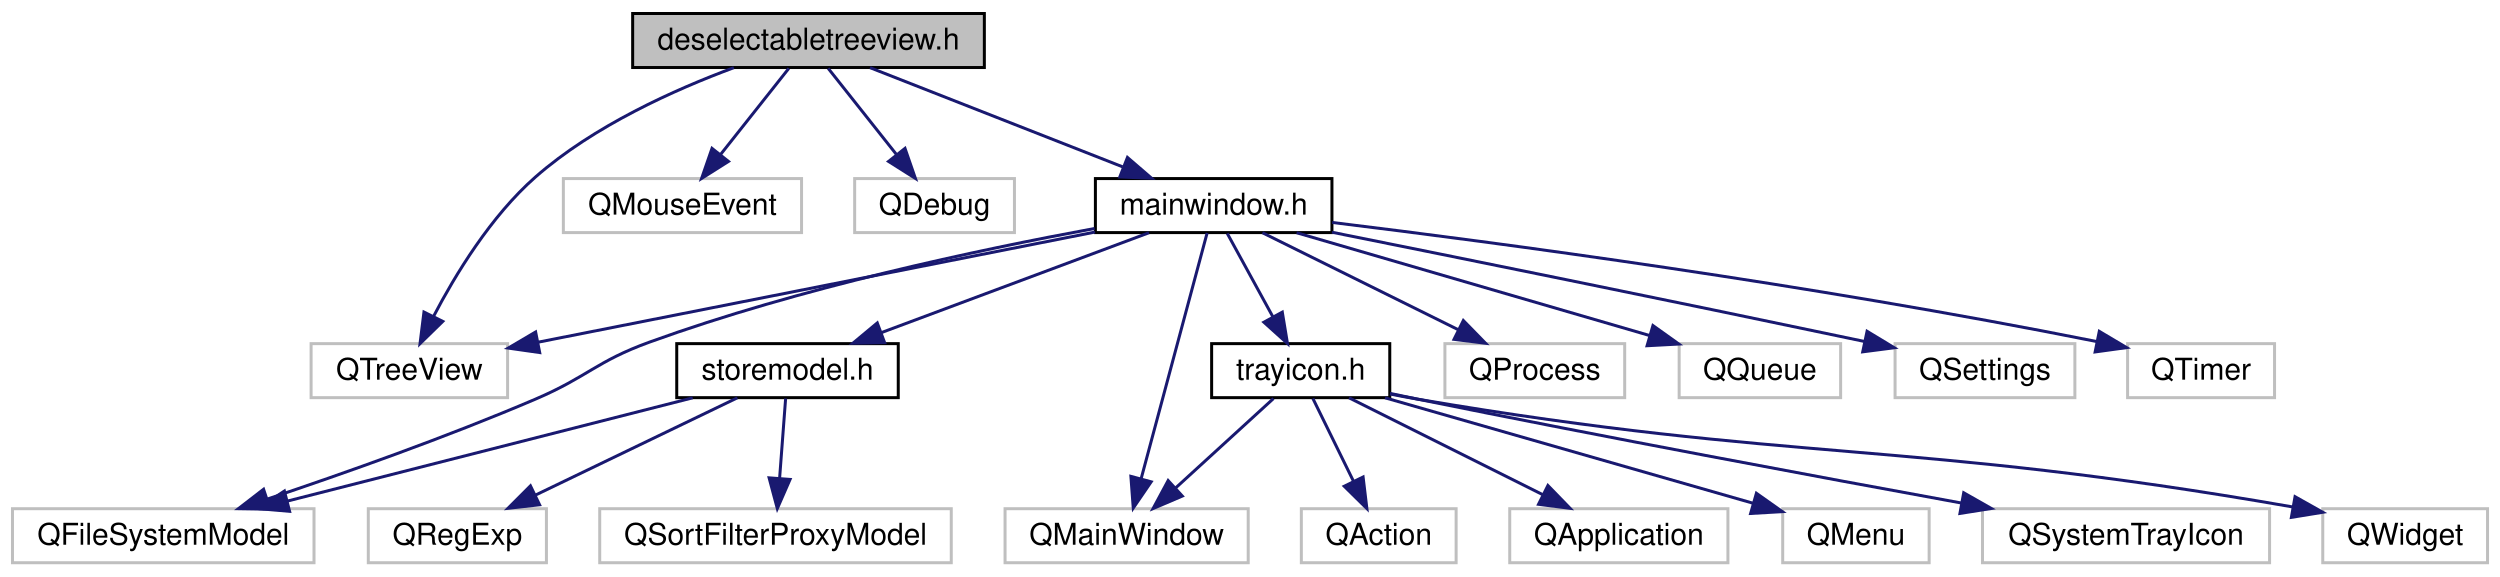
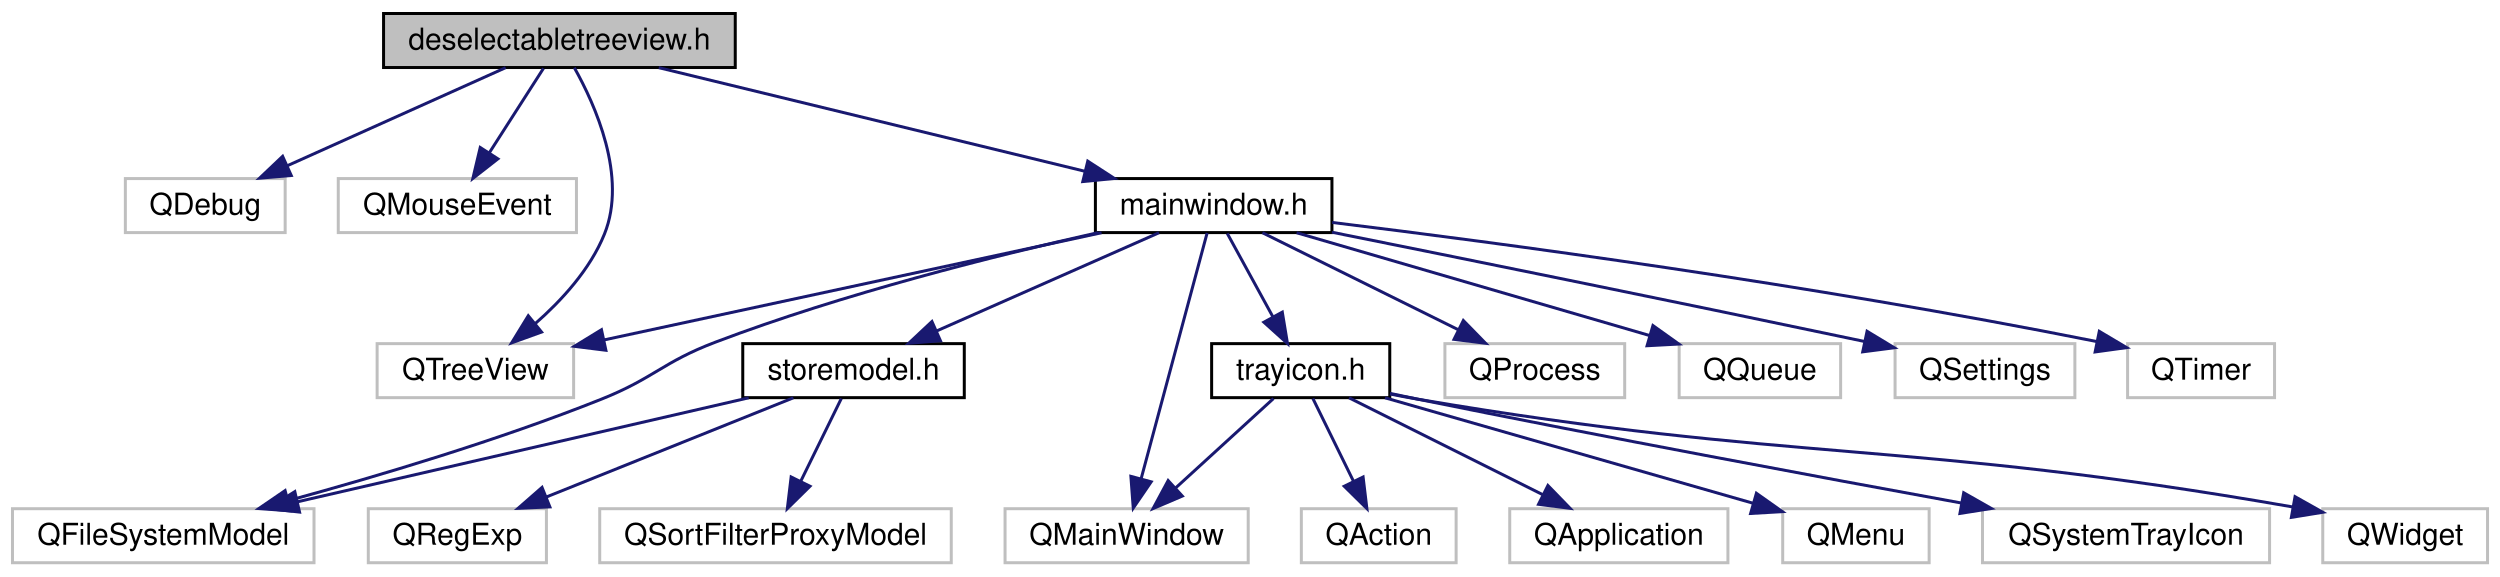
<svg xmlns="http://www.w3.org/2000/svg" xmlns:xlink="http://www.w3.org/1999/xlink" width="833pt" height="192pt" viewBox="0.00 0.00 832.68 192.00">
  <g id="graph0" class="graph" transform="scale(1 1) rotate(0) translate(4 188)">
    <g id="node1" class="node">
-       <polygon fill="#bfbfbf" stroke="black" points="206.643,-165.5 206.643,-183.5 323.825,-183.5 323.825,-165.5 206.643,-165.5" />
-       <text text-anchor="middle" x="265.234" y="-171.5" font-family="Helvetica,sans-Serif" font-size="10.00">deselectabletreeview.h</text>
+       <polygon fill="#bfbfbf" stroke="black" points="123.643,-165.5 123.643,-183.5 240.825,-183.5 240.825,-165.5 123.643,-165.5" />
+       <text text-anchor="middle" x="182.234" y="-171.5" font-family="Helvetica,sans-Serif" font-size="10.00">deselectabletreeview.h</text>
    </g>
    <g id="node2" class="node">
-       <polygon fill="none" stroke="#bfbfbf" points="99.498,-55.5 99.498,-73.5 164.97,-73.5 164.97,-55.5 99.498,-55.5" />
-       <text text-anchor="middle" x="132.234" y="-61.5" font-family="Helvetica,sans-Serif" font-size="10.00">QTreeView</text>
+       <polygon fill="none" stroke="#bfbfbf" points="37.611,-110.5 37.611,-128.5 90.857,-128.5 90.857,-110.5 37.611,-110.5" />
+       <text text-anchor="middle" x="64.234" y="-116.5" font-family="Helvetica,sans-Serif" font-size="10.00">QDebug</text>
    </g>
    <g id="edge1" class="edge">
-       <path fill="none" stroke="midnightblue" d="M240.355,-165.445C220.781,-158.199 193.659,-146.059 174.234,-129 159.369,-115.946 147.529,-96.451 140.259,-82.508" />
-       <polygon fill="midnightblue" stroke="midnightblue" points="143.373,-80.911 135.794,-73.508 137.103,-84.022 143.373,-80.911" />
+       <path fill="none" stroke="midnightblue" d="M164.312,-165.45C144.993,-156.773 114.007,-142.856 91.628,-132.804" />
+       <polygon fill="midnightblue" stroke="midnightblue" points="92.88,-129.53 82.324,-128.625 90.012,-135.915 92.88,-129.53" />
    </g>
    <g id="node3" class="node">
-       <polygon fill="none" stroke="#bfbfbf" points="183.552,-110.5 183.552,-128.5 262.916,-128.5 262.916,-110.5 183.552,-110.5" />
-       <text text-anchor="middle" x="223.234" y="-116.5" font-family="Helvetica,sans-Serif" font-size="10.00">QMouseEvent</text>
+       <polygon fill="none" stroke="#bfbfbf" points="108.552,-110.5 108.552,-128.5 187.916,-128.5 187.916,-110.5 108.552,-110.5" />
+       <text text-anchor="middle" x="148.234" y="-116.5" font-family="Helvetica,sans-Serif" font-size="10.00">QMouseEvent</text>
    </g>
    <g id="edge2" class="edge">
-       <path fill="none" stroke="midnightblue" d="M258.671,-165.219C252.595,-157.551 243.393,-145.939 235.889,-136.469" />
-       <polygon fill="midnightblue" stroke="midnightblue" points="238.567,-134.213 229.613,-128.55 233.081,-138.561 238.567,-134.213" />
+       <path fill="none" stroke="midnightblue" d="M176.921,-165.219C172.103,-157.707 164.856,-146.411 158.852,-137.052" />
+       <polygon fill="midnightblue" stroke="midnightblue" points="161.743,-135.077 153.398,-128.55 155.851,-138.856 161.743,-135.077" />
    </g>
    <g id="node4" class="node">
-       <polygon fill="none" stroke="#bfbfbf" points="280.611,-110.5 280.611,-128.5 333.857,-128.5 333.857,-110.5 280.611,-110.5" />
-       <text text-anchor="middle" x="307.234" y="-116.5" font-family="Helvetica,sans-Serif" font-size="10.00">QDebug</text>
+       <polygon fill="none" stroke="#bfbfbf" points="121.498,-55.5 121.498,-73.5 186.97,-73.5 186.97,-55.5 121.498,-55.5" />
+       <text text-anchor="middle" x="154.234" y="-61.5" font-family="Helvetica,sans-Serif" font-size="10.00">QTreeView</text>
    </g>
    <g id="edge3" class="edge">
-       <path fill="none" stroke="midnightblue" d="M271.796,-165.219C277.873,-157.551 287.075,-145.939 294.579,-136.469" />
-       <polygon fill="midnightblue" stroke="midnightblue" points="297.387,-138.561 300.855,-128.55 291.901,-134.213 297.387,-138.561" />
+       <path fill="none" stroke="midnightblue" d="M187.206,-165.441C194.119,-153.145 204.96,-129.114 197.234,-110 192.487,-98.256 182.991,-87.891 174.128,-80.125" />
+       <polygon fill="midnightblue" stroke="midnightblue" points="176.282,-77.365 166.32,-73.759 171.859,-82.791 176.282,-77.365" />
    </g>
    <g id="node5" class="node">
      <g id="a_node5">
        <a xlink:href="mainwindow_8h.html" target="_top" xlink:title="mainwindow.h">
          <polygon fill="none" stroke="black" points="360.825,-110.5 360.825,-128.5 439.643,-128.5 439.643,-110.5 360.825,-110.5" />
          <text text-anchor="middle" x="400.234" y="-116.5" font-family="Helvetica,sans-Serif" font-size="10.00">mainwindow.h</text>
        </a>
      </g>
    </g>
    <g id="edge4" class="edge">
-       <path fill="none" stroke="midnightblue" d="M285.737,-165.45C308.138,-156.656 344.247,-142.48 369.921,-132.401" />
-       <polygon fill="midnightblue" stroke="midnightblue" points="371.508,-135.538 379.537,-128.625 368.95,-129.022 371.508,-135.538" />
+       <path fill="none" stroke="midnightblue" d="M215.343,-165.45C253.307,-156.221 315.652,-141.063 357.313,-130.935" />
+       <polygon fill="midnightblue" stroke="midnightblue" points="358.281,-134.302 367.171,-128.538 356.627,-127.5 358.281,-134.302" />
    </g>
    <g id="edge22" class="edge">
-       <path fill="none" stroke="midnightblue" d="M360.69,-110.68C311.106,-100.874 226.416,-84.126 175.254,-74.008" />
-       <polygon fill="midnightblue" stroke="midnightblue" points="175.669,-70.522 165.18,-72.015 174.311,-77.389 175.669,-70.522" />
+       <path fill="none" stroke="midnightblue" d="M362.872,-110.45C318.293,-100.846 243.92,-84.823 197.059,-74.727" />
+       <polygon fill="midnightblue" stroke="midnightblue" points="197.724,-71.29 187.211,-72.605 196.25,-78.133 197.724,-71.29" />
    </g>
    <g id="node6" class="node">
      <g id="a_node6">
        <a xlink:href="storemodel_8h.html" target="_top" xlink:title="storemodel.h">
-           <polygon fill="none" stroke="black" points="221.33,-55.5 221.33,-73.5 295.138,-73.5 295.138,-55.5 221.33,-55.5" />
-           <text text-anchor="middle" x="258.234" y="-61.5" font-family="Helvetica,sans-Serif" font-size="10.00">storemodel.h</text>
+           <polygon fill="none" stroke="black" points="243.33,-55.5 243.33,-73.5 317.138,-73.5 317.138,-55.5 243.33,-55.5" />
+           <text text-anchor="middle" x="280.234" y="-61.5" font-family="Helvetica,sans-Serif" font-size="10.00">storemodel.h</text>
        </a>
      </g>
    </g>
    <g id="edge5" class="edge">
-       <path fill="none" stroke="midnightblue" d="M378.667,-110.45C354.897,-101.578 316.451,-87.229 289.404,-77.134" />
-       <polygon fill="midnightblue" stroke="midnightblue" points="290.596,-73.843 280.004,-73.625 288.148,-80.401 290.596,-73.843" />
+       <path fill="none" stroke="midnightblue" d="M382.008,-110.45C362.273,-101.734 330.567,-87.731 307.787,-77.669" />
+       <polygon fill="midnightblue" stroke="midnightblue" points="309.192,-74.464 298.631,-73.625 306.364,-80.867 309.192,-74.464" />
    </g>
    <g id="node7" class="node">
      <polygon fill="none" stroke="#bfbfbf" points="0,-0.5 0,-18.5 100.468,-18.5 100.468,-0.5 0,-0.5" />
      <text text-anchor="middle" x="50.234" y="-6.5" font-family="Helvetica,sans-Serif" font-size="10.00">QFileSystemModel</text>
    </g>
    <g id="edge16" class="edge">
-       <path fill="none" stroke="midnightblue" d="M360.577,-111.875C321.988,-104.789 262.051,-92.074 212.234,-74 194.484,-67.56 191.595,-62.424 174.234,-55 144.661,-42.353 110.161,-30.173 85.07,-21.763" />
-       <polygon fill="midnightblue" stroke="midnightblue" points="85.867,-18.339 75.273,-18.51 83.661,-24.983 85.867,-18.339" />
+       <path fill="none" stroke="midnightblue" d="M361.633,-110.478C327.539,-102.848 276.774,-90.147 234.234,-74 216.581,-67.299 213.771,-61.999 196.234,-55 161.89,-41.293 121.606,-29.307 92.063,-21.238" />
+       <polygon fill="midnightblue" stroke="midnightblue" points="92.654,-17.773 82.088,-18.551 90.834,-24.532 92.654,-17.773" />
    </g>
    <g id="node10" class="node">
      <g id="a_node10">
        <a xlink:href="trayicon_8h.html" target="_top" xlink:title="trayicon.h">
          <polygon fill="none" stroke="black" points="399.557,-55.5 399.557,-73.5 458.911,-73.5 458.911,-55.5 399.557,-55.5" />
          <text text-anchor="middle" x="429.234" y="-61.5" font-family="Helvetica,sans-Serif" font-size="10.00">trayicon.h</text>
        </a>
      </g>
    </g>
    <g id="edge9" class="edge">
      <path fill="none" stroke="midnightblue" d="M404.765,-110.219C408.832,-102.786 414.928,-91.646 420.017,-82.345" />
      <polygon fill="midnightblue" stroke="midnightblue" points="423.1,-84.002 424.829,-73.55 416.959,-80.642 423.1,-84.002" />
    </g>
    <g id="node13" class="node">
      <polygon fill="none" stroke="#bfbfbf" points="330.724,-0.5 330.724,-18.5 411.744,-18.5 411.744,-0.5 330.724,-0.5" />
      <text text-anchor="middle" x="371.234" y="-6.5" font-family="Helvetica,sans-Serif" font-size="10.00">QMainWindow</text>
    </g>
    <g id="edge17" class="edge">
      <path fill="none" stroke="midnightblue" d="M398.054,-110.382C393.415,-93.104 382.466,-52.329 376.084,-28.563" />
      <polygon fill="midnightblue" stroke="midnightblue" points="379.413,-27.462 373.439,-18.712 372.652,-29.277 379.413,-27.462" />
    </g>
    <g id="node17" class="node">
      <polygon fill="none" stroke="#bfbfbf" points="477.283,-55.5 477.283,-73.5 537.185,-73.5 537.185,-55.5 477.283,-55.5" />
      <text text-anchor="middle" x="507.234" y="-61.5" font-family="Helvetica,sans-Serif" font-size="10.00">QProcess</text>
    </g>
    <g id="edge18" class="edge">
      <path fill="none" stroke="midnightblue" d="M416.485,-110.45C433.846,-101.851 461.598,-88.105 481.846,-78.076" />
      <polygon fill="midnightblue" stroke="midnightblue" points="483.423,-81.2 490.83,-73.625 480.315,-74.928 483.423,-81.2" />
    </g>
    <g id="node18" class="node">
      <polygon fill="none" stroke="#bfbfbf" points="555.333,-55.5 555.333,-73.5 609.135,-73.5 609.135,-55.5 555.333,-55.5" />
      <text text-anchor="middle" x="582.234" y="-61.5" font-family="Helvetica,sans-Serif" font-size="10.00">QQueue</text>
    </g>
    <g id="edge19" class="edge">
      <path fill="none" stroke="midnightblue" d="M427.876,-110.45C459.282,-101.305 510.675,-86.338 545.448,-76.212" />
      <polygon fill="midnightblue" stroke="midnightblue" points="546.602,-79.522 555.225,-73.365 544.645,-72.801 546.602,-79.522" />
    </g>
    <g id="node19" class="node">
      <polygon fill="none" stroke="#bfbfbf" points="627.278,-55.5 627.278,-73.5 687.189,-73.5 687.189,-55.5 627.278,-55.5" />
      <text text-anchor="middle" x="657.234" y="-61.5" font-family="Helvetica,sans-Serif" font-size="10.00">QSettings</text>
    </g>
    <g id="edge20" class="edge">
      <path fill="none" stroke="midnightblue" d="M439.649,-110.617C481.289,-102.254 549.135,-88.524 616.999,-74.24" />
      <polygon fill="midnightblue" stroke="midnightblue" points="617.946,-77.617 627.009,-72.129 616.502,-70.768 617.946,-77.617" />
    </g>
    <g id="node20" class="node">
      <polygon fill="none" stroke="#bfbfbf" points="704.752,-55.5 704.752,-73.5 753.716,-73.5 753.716,-55.5 704.752,-55.5" />
      <text text-anchor="middle" x="729.234" y="-61.5" font-family="Helvetica,sans-Serif" font-size="10.00">QTimer</text>
    </g>
    <g id="edge21" class="edge">
      <path fill="none" stroke="midnightblue" d="M439.722,-113.876C494.792,-107.141 597.939,-93.486 694.507,-74.189" />
      <polygon fill="midnightblue" stroke="midnightblue" points="695.324,-77.594 704.431,-72.18 693.936,-70.733 695.324,-77.594" />
    </g>
    <g id="edge6" class="edge">
-       <path fill="none" stroke="midnightblue" d="M226.643,-55.45C190.575,-46.26 131.439,-31.192 91.692,-21.064" />
-       <polygon fill="midnightblue" stroke="midnightblue" points="92.335,-17.616 81.781,-18.538 90.607,-24.399 92.335,-17.616" />
+       <path fill="none" stroke="midnightblue" d="M245.302,-55.45C205.08,-46.182 138.915,-30.935 94.961,-20.807" />
+       <polygon fill="midnightblue" stroke="midnightblue" points="95.648,-17.373 85.117,-18.538 94.076,-24.195 95.648,-17.373" />
    </g>
    <g id="node8" class="node">
      <polygon fill="none" stroke="#bfbfbf" points="118.557,-0.5 118.557,-18.5 177.911,-18.5 177.911,-0.5 118.557,-0.5" />
      <text text-anchor="middle" x="148.234" y="-6.5" font-family="Helvetica,sans-Serif" font-size="10.00">QRegExp</text>
    </g>
    <g id="edge7" class="edge">
-       <path fill="none" stroke="midnightblue" d="M241.527,-55.45C223.679,-46.851 195.149,-33.105 174.334,-23.076" />
-       <polygon fill="midnightblue" stroke="midnightblue" points="175.626,-19.813 165.098,-18.625 172.587,-26.119 175.626,-19.813" />
+       <path fill="none" stroke="midnightblue" d="M260.186,-55.45C238.283,-46.656 202.977,-32.48 177.873,-22.401" />
+       <polygon fill="midnightblue" stroke="midnightblue" points="179.055,-19.103 168.471,-18.625 176.446,-25.599 179.055,-19.103" />
    </g>
    <g id="node9" class="node">
      <polygon fill="none" stroke="#bfbfbf" points="195.665,-0.5 195.665,-18.5 312.803,-18.5 312.803,-0.5 195.665,-0.5" />
      <text text-anchor="middle" x="254.234" y="-6.5" font-family="Helvetica,sans-Serif" font-size="10.00">QSortFilterProxyModel</text>
    </g>
    <g id="edge8" class="edge">
-       <path fill="none" stroke="midnightblue" d="M257.609,-55.219C257.072,-48.099 256.277,-37.578 255.595,-28.529" />
-       <polygon fill="midnightblue" stroke="midnightblue" points="259.084,-28.258 254.841,-18.55 252.104,-28.785 259.084,-28.258" />
+       <path fill="none" stroke="midnightblue" d="M276.171,-55.219C272.563,-47.864 267.175,-36.88 262.642,-27.639" />
+       <polygon fill="midnightblue" stroke="midnightblue" points="265.729,-25.986 258.183,-18.55 259.445,-29.069 265.729,-25.986" />
    </g>
    <g id="node11" class="node">
      <polygon fill="none" stroke="#bfbfbf" points="429.448,-0.5 429.448,-18.5 481.02,-18.5 481.02,-0.5 429.448,-0.5" />
      <text text-anchor="middle" x="455.234" y="-6.5" font-family="Helvetica,sans-Serif" font-size="10.00">QAction</text>
    </g>
    <g id="edge10" class="edge">
      <path fill="none" stroke="midnightblue" d="M433.296,-55.219C436.904,-47.864 442.293,-36.88 446.826,-27.639" />
      <polygon fill="midnightblue" stroke="midnightblue" points="450.023,-29.069 451.285,-18.55 443.738,-25.986 450.023,-29.069" />
    </g>
    <g id="node12" class="node">
      <polygon fill="none" stroke="#bfbfbf" points="498.884,-0.5 498.884,-18.5 571.583,-18.5 571.583,-0.5 498.884,-0.5" />
      <text text-anchor="middle" x="535.234" y="-6.5" font-family="Helvetica,sans-Serif" font-size="10.00">QApplication</text>
    </g>
    <g id="edge11" class="edge">
      <path fill="none" stroke="midnightblue" d="M445.333,-55.45C462.455,-46.89 489.776,-33.229 509.81,-23.212" />
      <polygon fill="midnightblue" stroke="midnightblue" points="511.604,-26.228 518.983,-18.625 508.474,-19.967 511.604,-26.228" />
    </g>
    <g id="edge12" class="edge">
      <path fill="none" stroke="midnightblue" d="M420.171,-55.219C411.438,-47.238 398.028,-34.984 387.453,-25.321" />
      <polygon fill="midnightblue" stroke="midnightblue" points="389.786,-22.712 380.043,-18.55 385.064,-27.879 389.786,-22.712" />
    </g>
    <g id="node14" class="node">
      <polygon fill="none" stroke="#bfbfbf" points="589.837,-0.5 589.837,-18.5 638.63,-18.5 638.63,-0.5 589.837,-0.5" />
      <text text-anchor="middle" x="614.234" y="-6.5" font-family="Helvetica,sans-Serif" font-size="10.00">QMenu</text>
    </g>
    <g id="edge13" class="edge">
      <path fill="none" stroke="midnightblue" d="M457.331,-55.45C490.175,-46.041 544.524,-30.471 579.855,-20.349" />
      <polygon fill="midnightblue" stroke="midnightblue" points="581.073,-23.641 589.723,-17.522 579.145,-16.912 581.073,-23.641" />
    </g>
    <g id="node15" class="node">
      <polygon fill="none" stroke="#bfbfbf" points="656.407,-0.5 656.407,-18.5 752.061,-18.5 752.061,-0.5 656.407,-0.5" />
      <text text-anchor="middle" x="704.234" y="-6.5" font-family="Helvetica,sans-Serif" font-size="10.00">QSystemTrayIcon</text>
    </g>
    <g id="edge14" class="edge">
      <path fill="none" stroke="midnightblue" d="M459.026,-56.916C462.133,-56.257 465.246,-55.607 468.234,-55 530.221,-42.404 601.62,-29.109 649.507,-20.367" />
      <polygon fill="midnightblue" stroke="midnightblue" points="650.146,-23.808 659.357,-18.573 648.891,-16.922 650.146,-23.808" />
    </g>
    <g id="node16" class="node">
      <polygon fill="none" stroke="#bfbfbf" points="769.783,-0.5 769.783,-18.5 824.685,-18.5 824.685,-0.5 769.783,-0.5" />
      <text text-anchor="middle" x="797.234" y="-6.5" font-family="Helvetica,sans-Serif" font-size="10.00">QWidget</text>
    </g>
    <g id="edge15" class="edge">
      <path fill="none" stroke="midnightblue" d="M458.989,-56.718C462.103,-56.098 465.228,-55.511 468.234,-55 594.421,-33.544 630.342,-41.683 759.878,-19.066" />
      <polygon fill="midnightblue" stroke="midnightblue" points="760.546,-22.502 769.781,-17.309 759.324,-15.61 760.546,-22.502" />
    </g>
  </g>
</svg>
